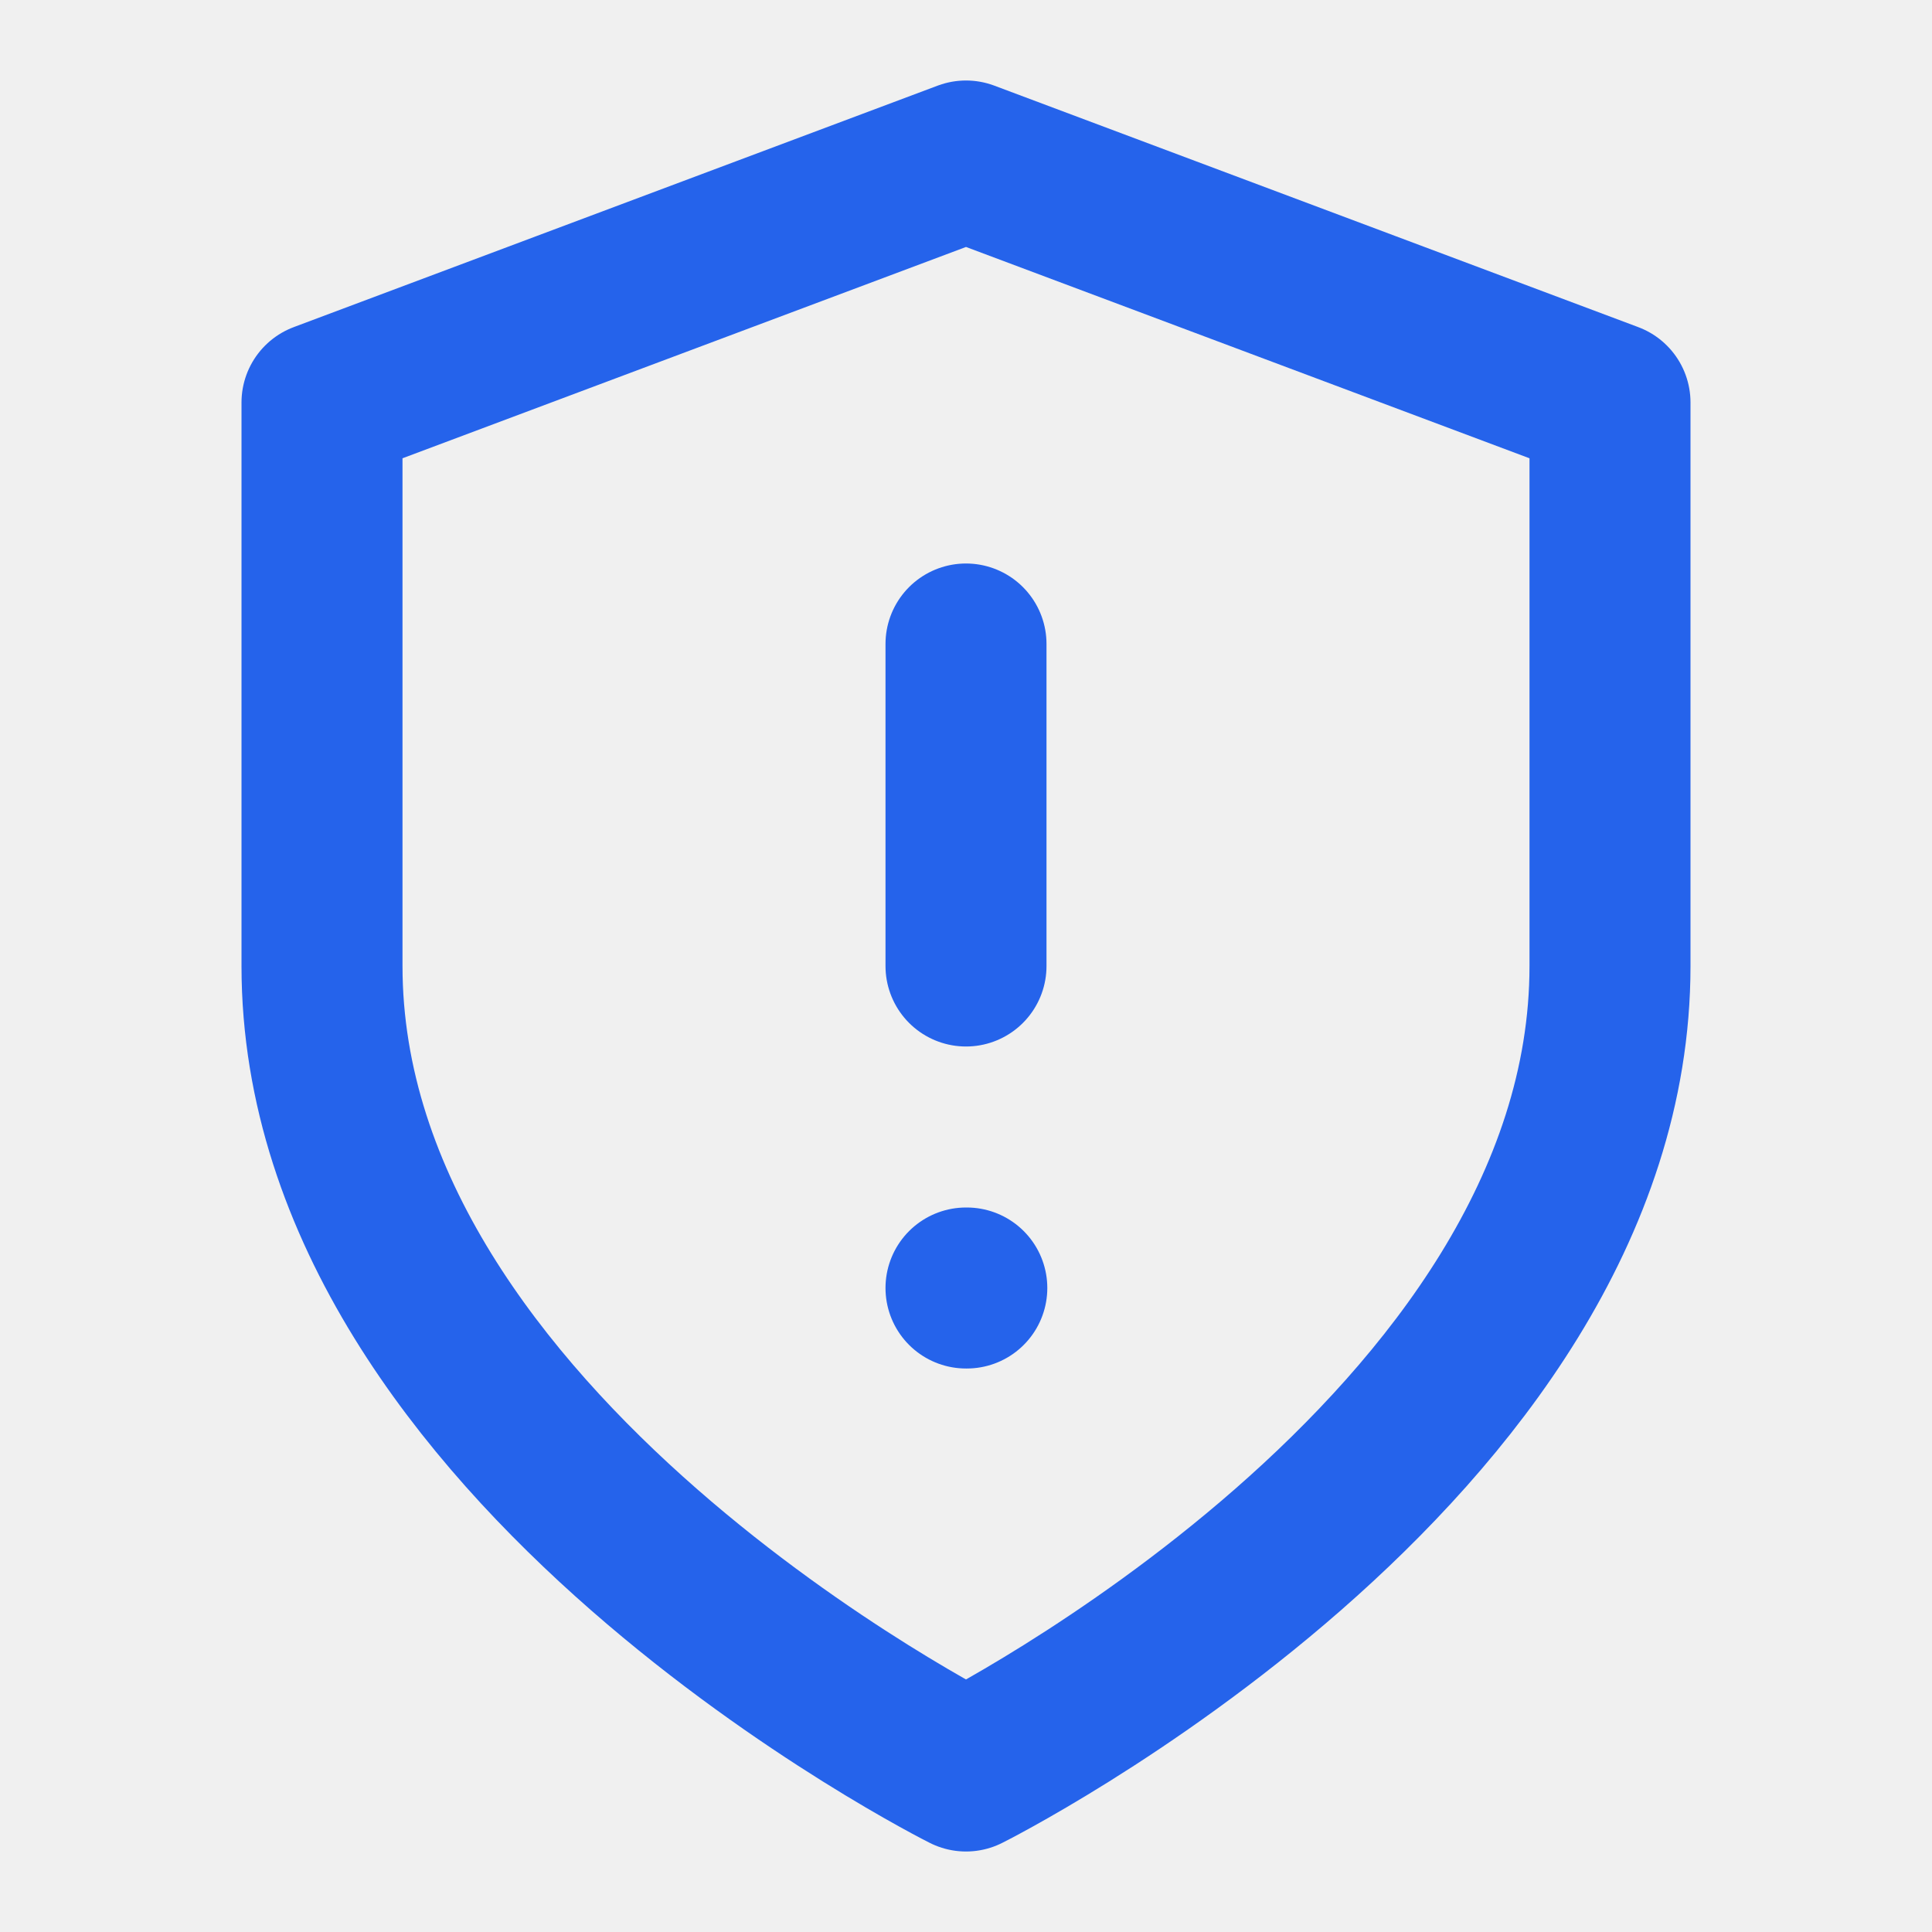
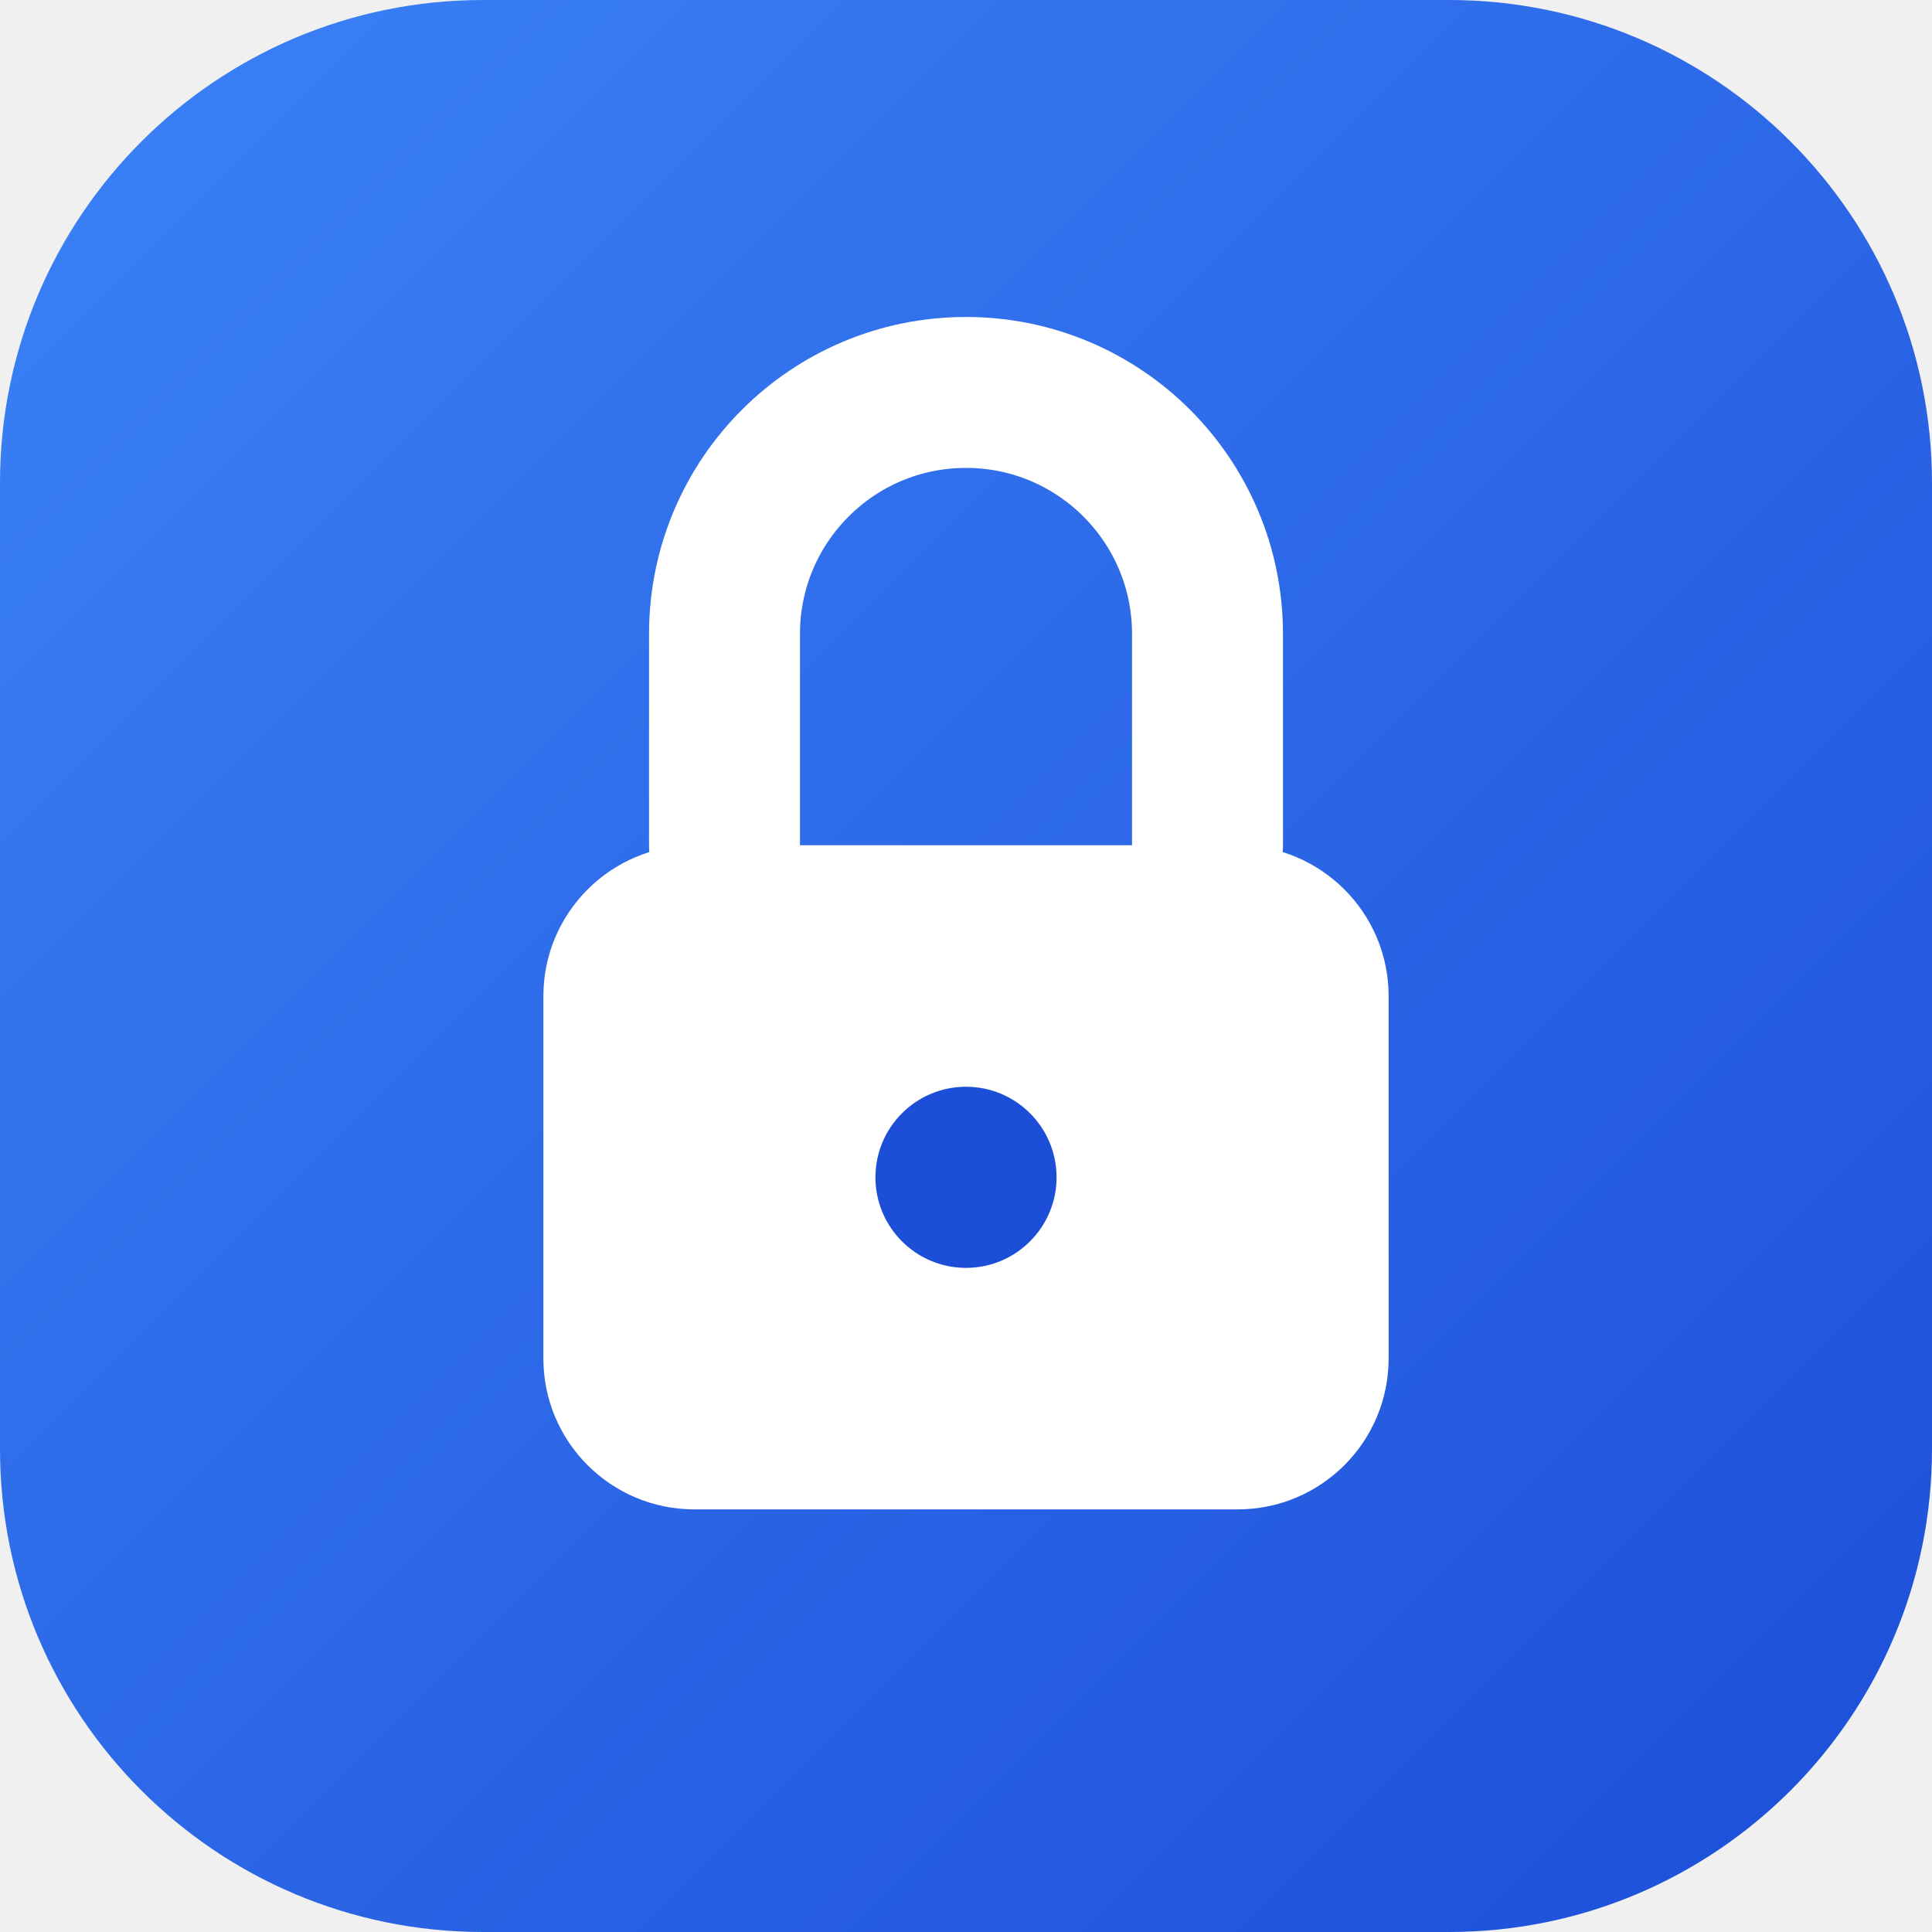
- <svg xmlns="http://www.w3.org/2000/svg" viewBox="0 0 24 24" fill="none" stroke="#2563eb" stroke-width="2" stroke-linecap="round" stroke-linejoin="round">
-   <path d="M12 22s8-4 8-10V5l-8-3-8 3v7c0 6 8 10 8 10z" />
-   <path d="M12 8v4" />
-   <path d="M12 16h.01" />
+ <svg xmlns="http://www.w3.org/2000/svg" viewBox="0 0 32 32">
+   <defs>
+     <linearGradient id="burnlink-grad" x1="0%" y1="0%" x2="100%" y2="100%">
+       <stop offset="0%" stop-color="#3b82f6" />
+       <stop offset="100%" stop-color="#1d4ed8" />
+     </linearGradient>
+   </defs>
+   <rect width="32" height="32" rx="8" fill="url(#burnlink-grad)" />
+   <rect x="9" y="14" width="14" height="11" rx="2.5" fill="#ffffff" />
+   <path d="M12 14v-3.5a4 4 0 0 1 8 0V14" fill="none" stroke="#ffffff" stroke-width="2.5" stroke-linecap="round" />
+   <circle cx="16" cy="19.5" r="1.5" fill="#1d4ed8" />
</svg>
